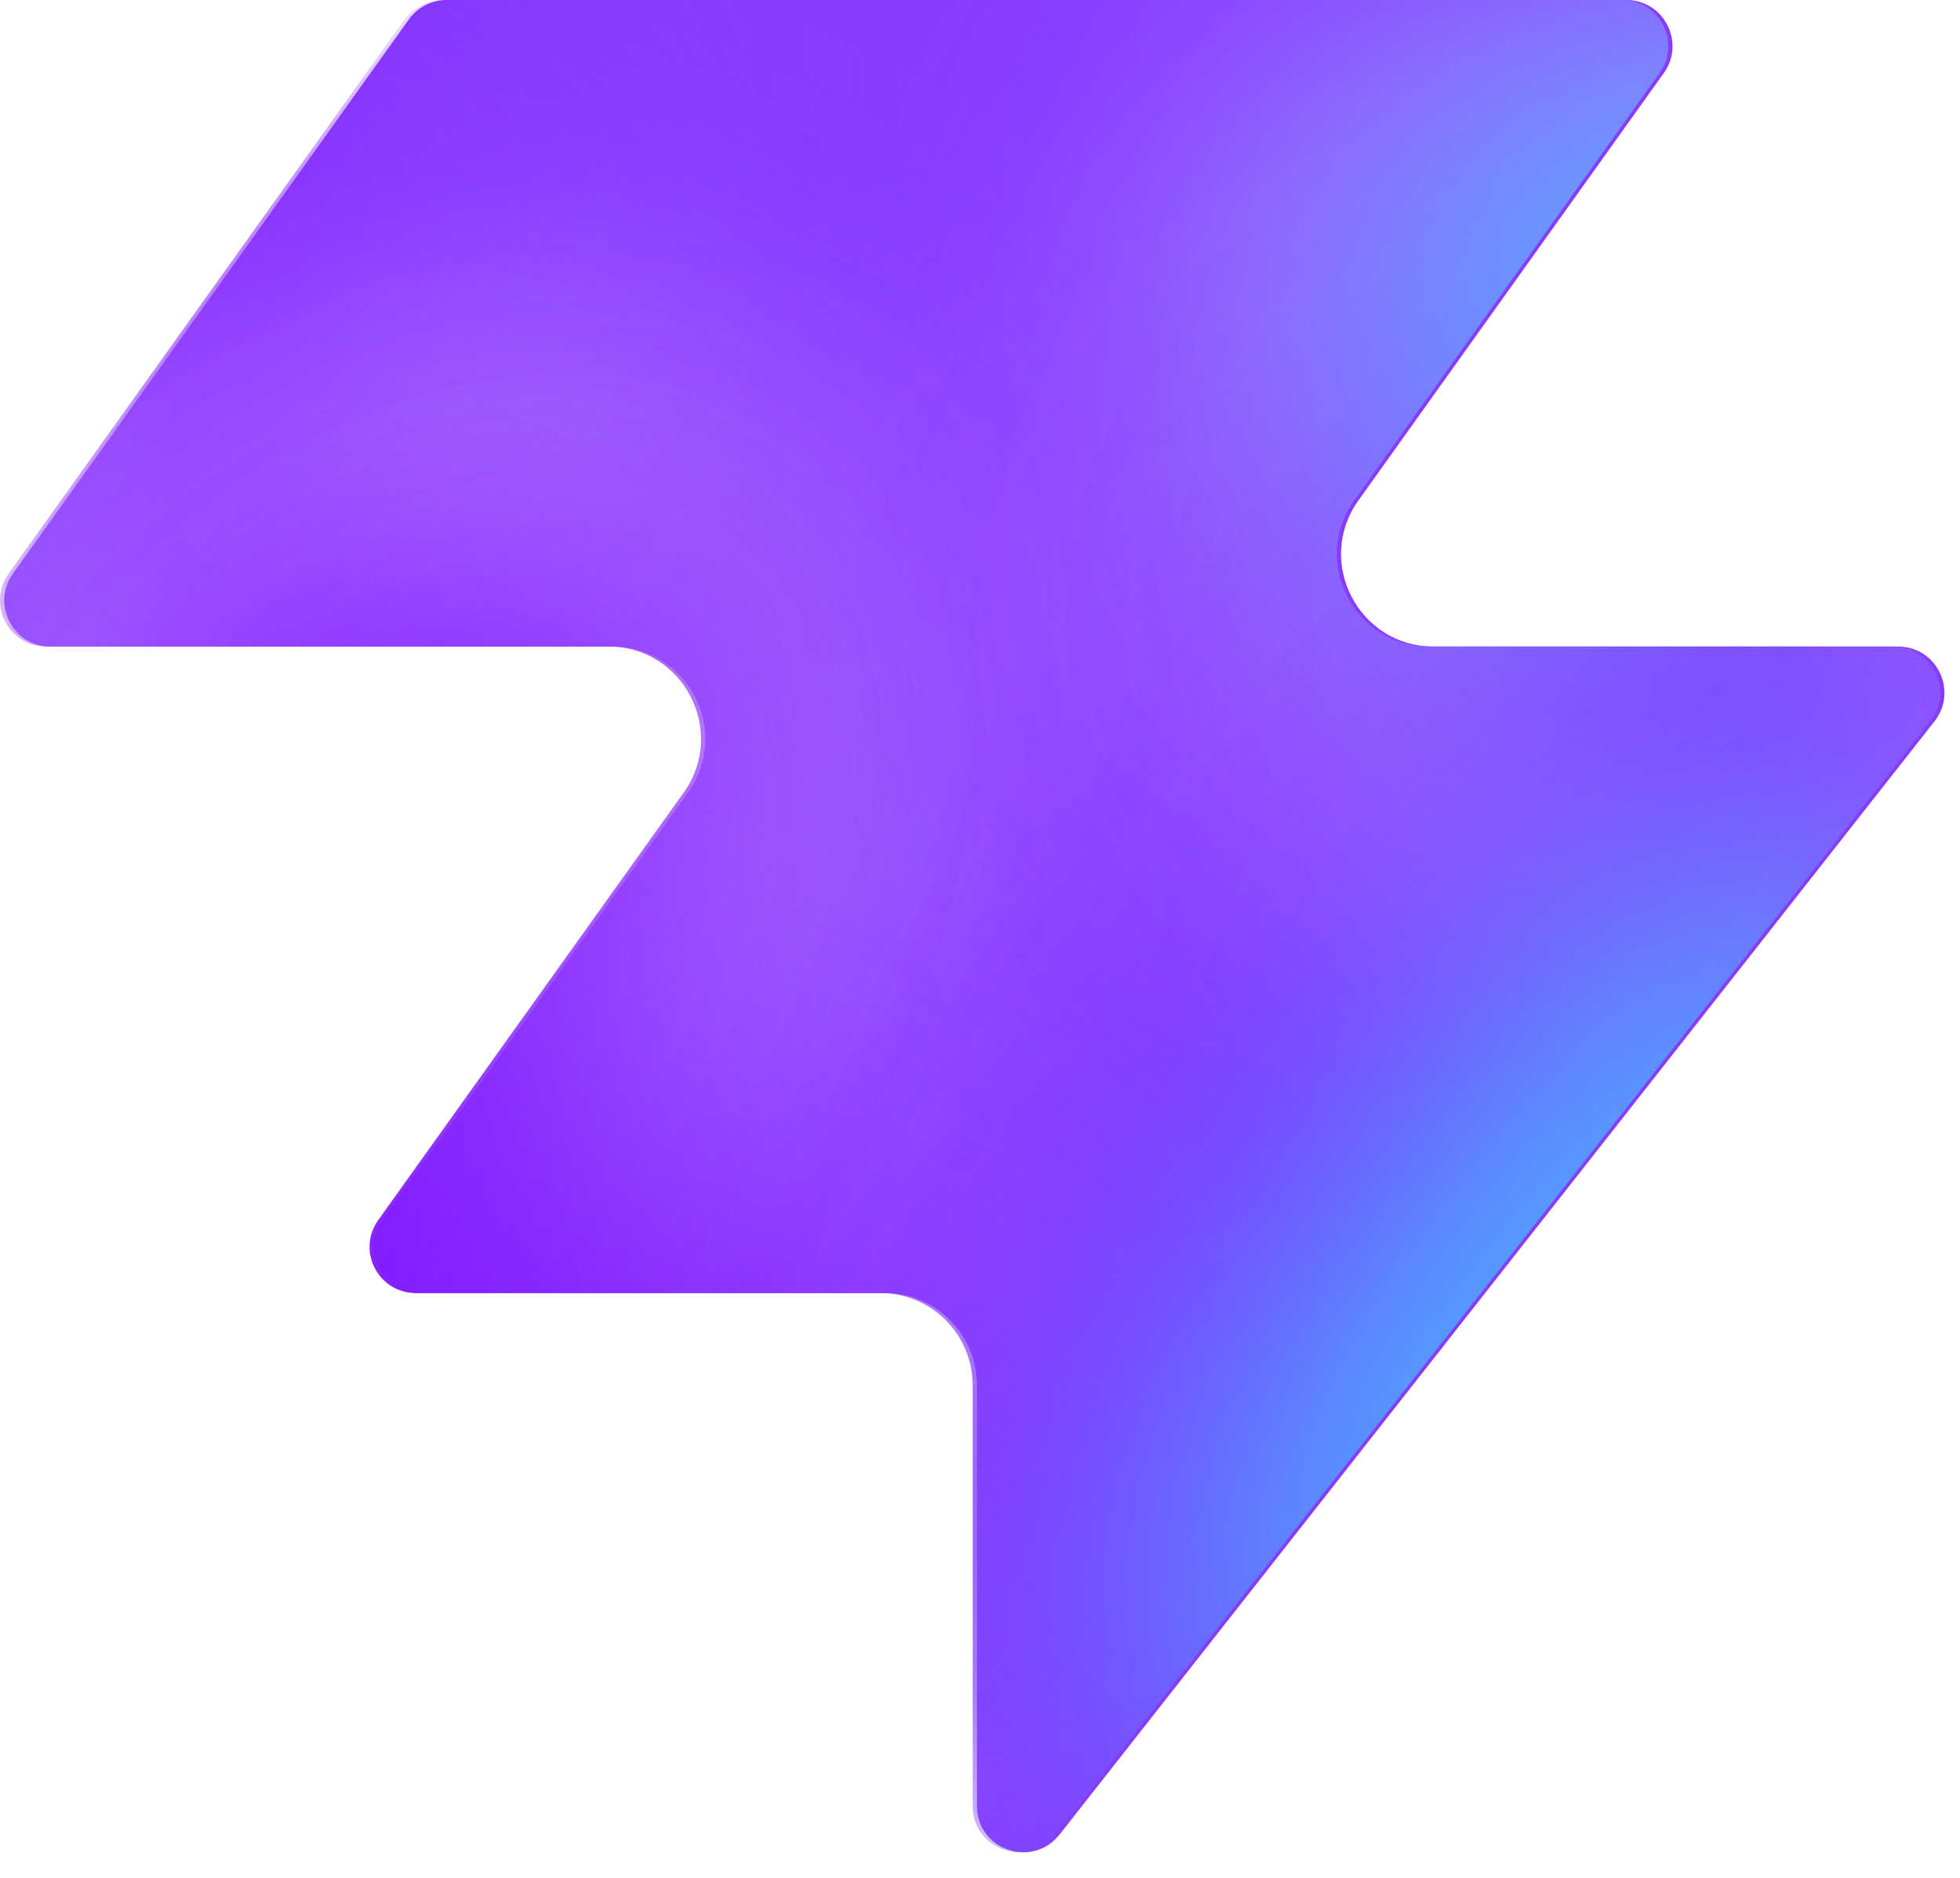
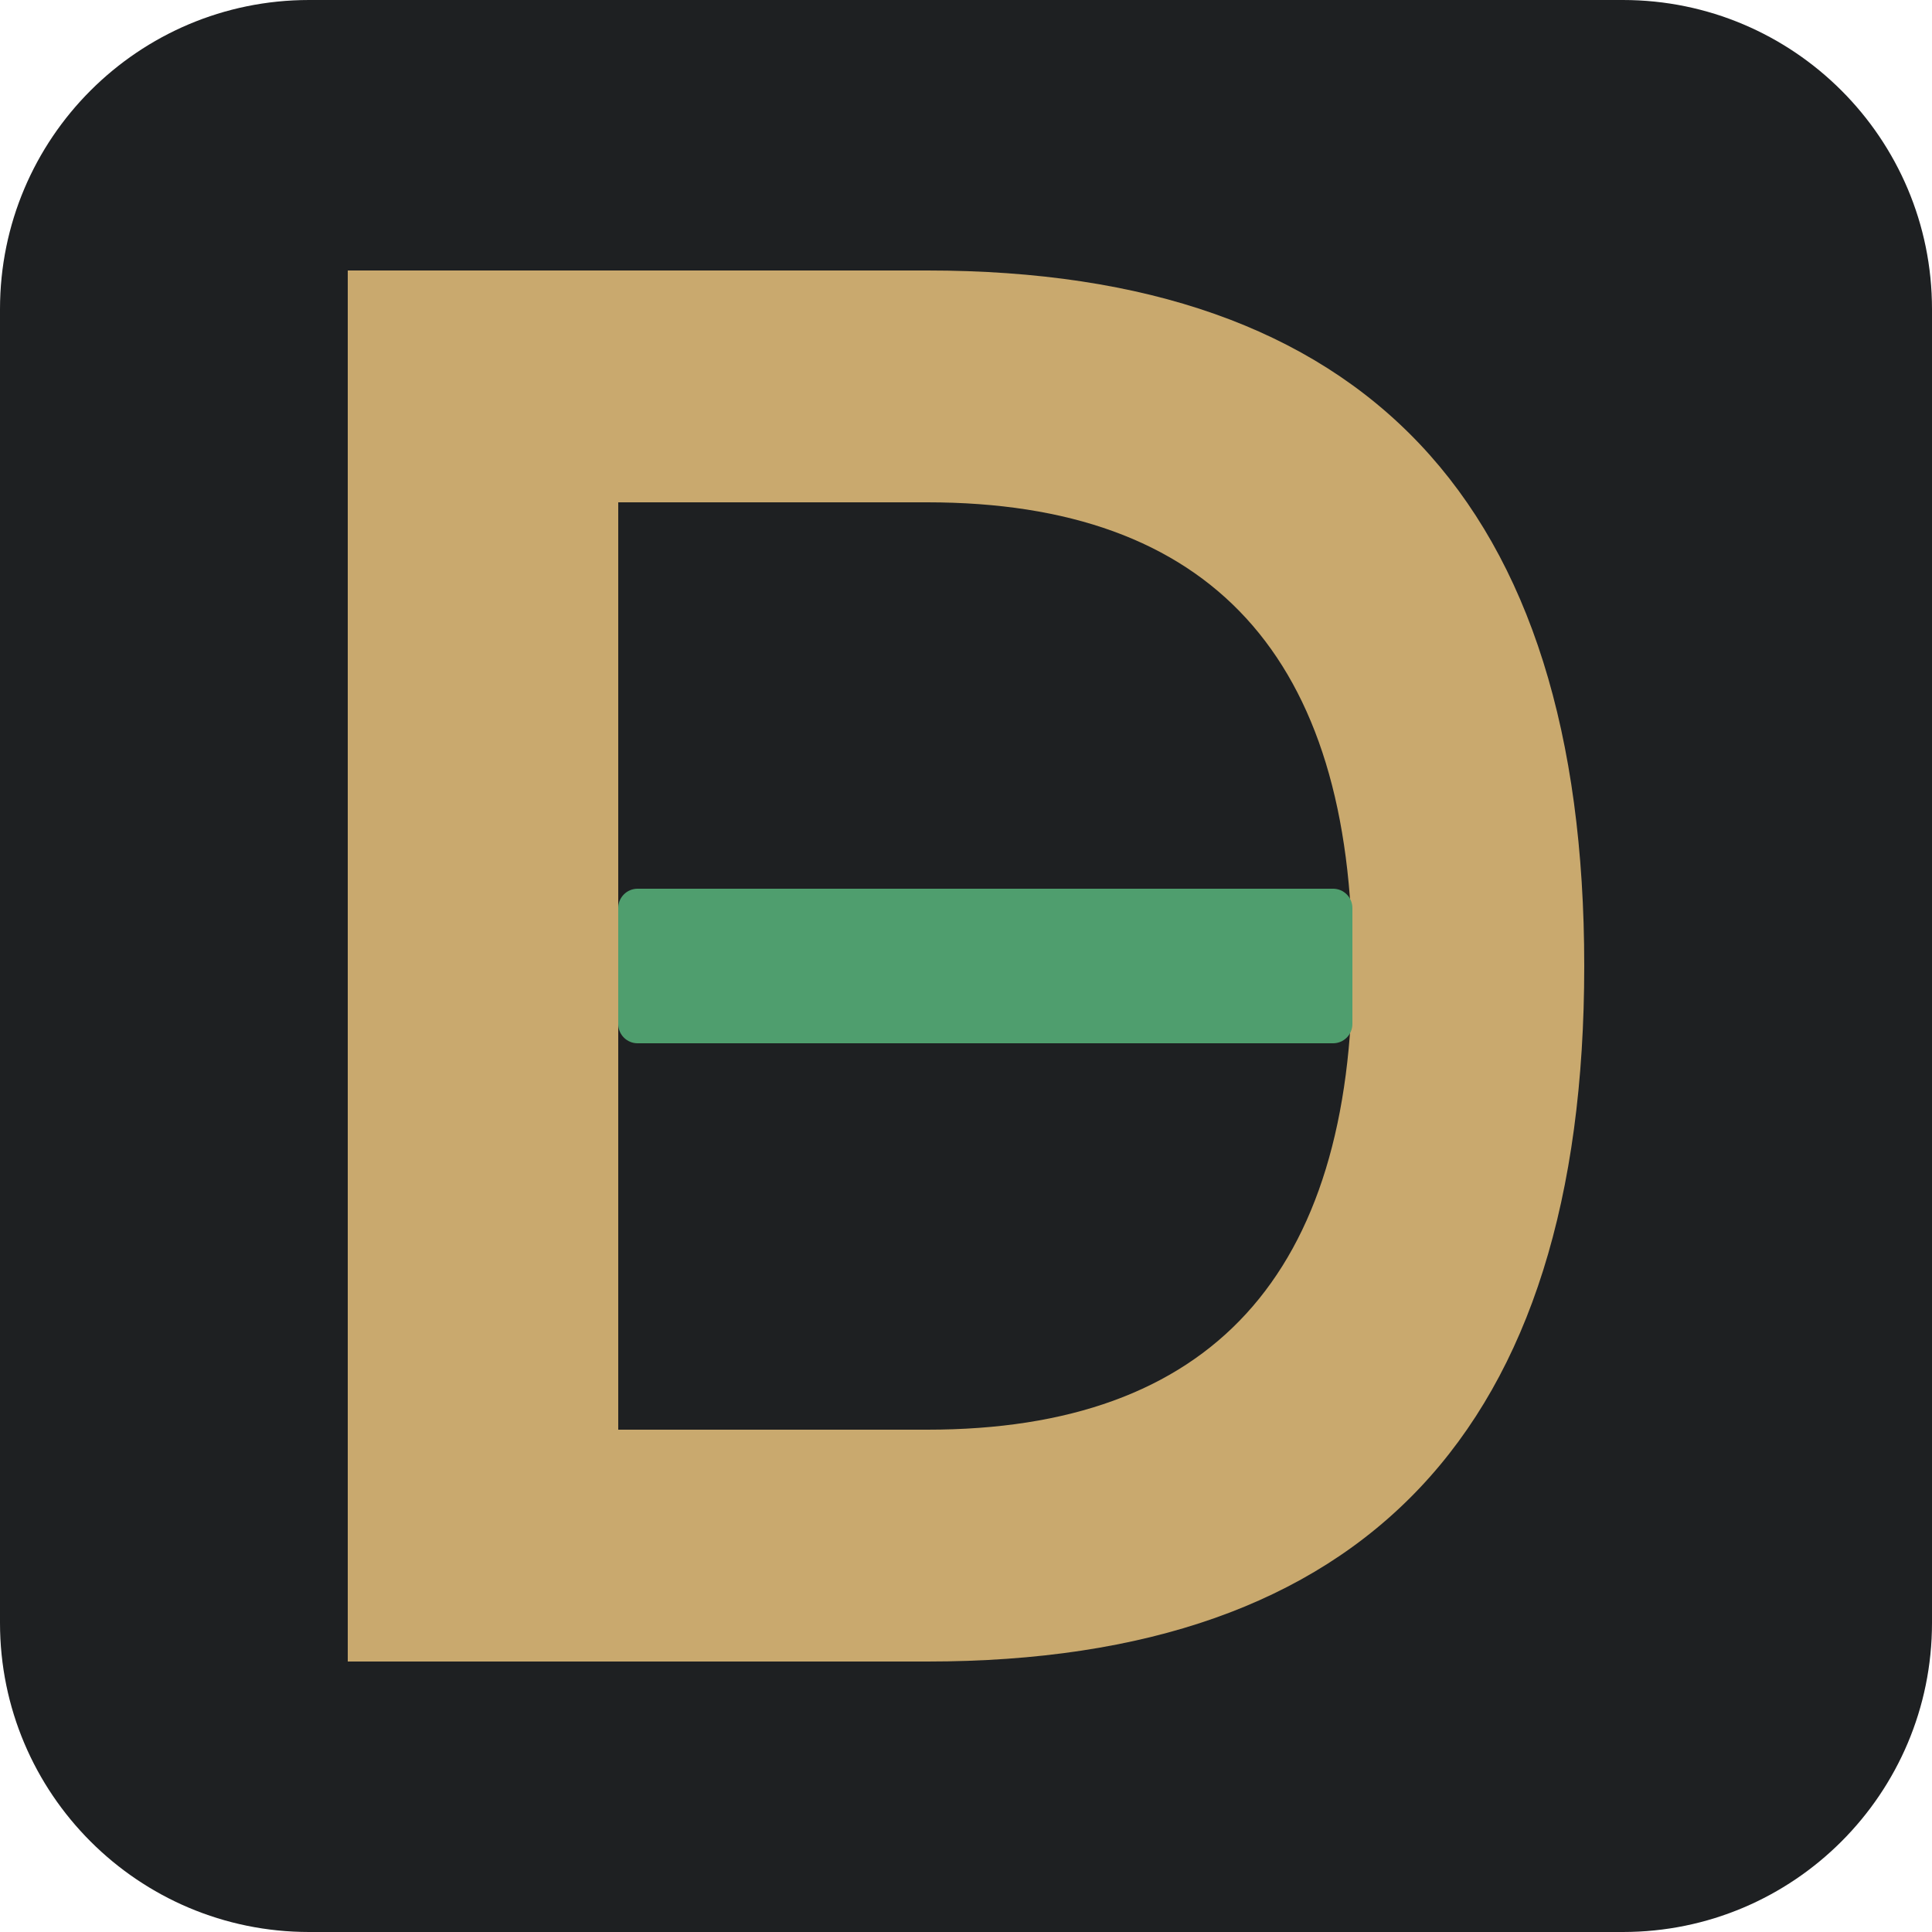
- <svg xmlns="http://www.w3.org/2000/svg" width="48" height="46" fill="none" viewBox="0 0 48 46">
-   <path fill="#863bff" d="M25.946 44.938c-.664.845-2.021.375-2.021-.698V33.937a2.26 2.26 0 0 0-2.262-2.262H10.287c-.92 0-1.456-1.04-.92-1.788l7.48-10.471c1.07-1.497 0-3.578-1.842-3.578H1.237c-.92 0-1.456-1.04-.92-1.788L10.013.474c.214-.297.556-.474.92-.474h28.894c.92 0 1.456 1.04.92 1.788l-7.48 10.471c-1.07 1.498 0 3.579 1.842 3.579h11.377c.943 0 1.473 1.088.89 1.83L25.947 44.94z" style="fill:#863bff;fill:color(display-p3 .525 .23 1);fill-opacity:1" />
-   <mask id="a" width="48" height="46" x="0" y="0" maskUnits="userSpaceOnUse" style="mask-type:alpha">
-     <path fill="#000" d="M25.842 44.938c-.664.844-2.021.375-2.021-.698V33.937a2.26 2.26 0 0 0-2.262-2.262H10.183c-.92 0-1.456-1.04-.92-1.788l7.48-10.471c1.07-1.498 0-3.579-1.842-3.579H1.133c-.92 0-1.456-1.04-.92-1.787L9.91.473c.214-.297.556-.474.92-.474h28.894c.92 0 1.456 1.04.92 1.788l-7.48 10.471c-1.07 1.498 0 3.578 1.842 3.578h11.377c.943 0 1.473 1.088.89 1.832L25.843 44.94z" style="fill:#000;fill-opacity:1" />
-   </mask>
-   <g mask="url(#a)">
-     <g filter="url(#b)">
-       <ellipse cx="5.508" cy="14.704" fill="#ede6ff" rx="5.508" ry="14.704" style="fill:#ede6ff;fill:color(display-p3 .927 .903 1);fill-opacity:1" transform="matrix(.00324 1 1 -.00324 -4.47 31.516)" />
-     </g>
-     <g filter="url(#c)">
-       <ellipse cx="10.399" cy="29.851" fill="#ede6ff" rx="10.399" ry="29.851" style="fill:#ede6ff;fill:color(display-p3 .927 .903 1);fill-opacity:1" transform="matrix(.00324 1 1 -.00324 -39.328 7.883)" />
-     </g>
-     <g filter="url(#d)">
-       <ellipse cx="5.508" cy="30.487" fill="#7e14ff" rx="5.508" ry="30.487" style="fill:#7e14ff;fill:color(display-p3 .492 .077 1);fill-opacity:1" transform="rotate(89.814 -25.913 -14.639)scale(1 -1)" />
-     </g>
-     <g filter="url(#e)">
-       <ellipse cx="5.508" cy="30.599" fill="#7e14ff" rx="5.508" ry="30.599" style="fill:#7e14ff;fill:color(display-p3 .492 .077 1);fill-opacity:1" transform="rotate(89.814 -32.644 -3.334)scale(1 -1)" />
-     </g>
-     <g filter="url(#f)">
-       <ellipse cx="5.508" cy="30.599" fill="#7e14ff" rx="5.508" ry="30.599" style="fill:#7e14ff;fill:color(display-p3 .492 .077 1);fill-opacity:1" transform="matrix(.00324 1 1 -.00324 -34.34 30.47)" />
-     </g>
-     <g filter="url(#g)">
-       <ellipse cx="14.072" cy="22.078" fill="#ede6ff" rx="14.072" ry="22.078" style="fill:#ede6ff;fill:color(display-p3 .927 .903 1);fill-opacity:1" transform="rotate(93.35 24.506 48.493)scale(-1 1)" />
-     </g>
-     <g filter="url(#h)">
-       <ellipse cx="3.47" cy="21.501" fill="#7e14ff" rx="3.47" ry="21.501" style="fill:#7e14ff;fill:color(display-p3 .492 .077 1);fill-opacity:1" transform="rotate(89.009 28.708 47.59)scale(-1 1)" />
-     </g>
-     <g filter="url(#i)">
-       <ellipse cx="3.47" cy="21.501" fill="#7e14ff" rx="3.47" ry="21.501" style="fill:#7e14ff;fill:color(display-p3 .492 .077 1);fill-opacity:1" transform="rotate(89.009 28.708 47.59)scale(-1 1)" />
-     </g>
-     <g filter="url(#j)">
-       <ellipse cx=".387" cy="8.972" fill="#7e14ff" rx="4.407" ry="29.108" style="fill:#7e14ff;fill:color(display-p3 .492 .077 1);fill-opacity:1" transform="rotate(39.51 .387 8.972)" />
-     </g>
-     <g filter="url(#k)">
-       <ellipse cx="47.523" cy="-6.092" fill="#7e14ff" rx="4.407" ry="29.108" style="fill:#7e14ff;fill:color(display-p3 .492 .077 1);fill-opacity:1" transform="rotate(37.892 47.523 -6.092)" />
-     </g>
-     <g filter="url(#l)">
-       <ellipse cx="41.412" cy="6.333" fill="#47bfff" rx="5.971" ry="9.665" style="fill:#47bfff;fill:color(display-p3 .28 .748 1);fill-opacity:1" transform="rotate(37.892 41.412 6.333)" />
-     </g>
-     <g filter="url(#m)">
-       <ellipse cx="-1.879" cy="38.332" fill="#7e14ff" rx="4.407" ry="29.108" style="fill:#7e14ff;fill:color(display-p3 .492 .077 1);fill-opacity:1" transform="rotate(37.892 -1.88 38.332)" />
-     </g>
-     <g filter="url(#n)">
-       <ellipse cx="-1.879" cy="38.332" fill="#7e14ff" rx="4.407" ry="29.108" style="fill:#7e14ff;fill:color(display-p3 .492 .077 1);fill-opacity:1" transform="rotate(37.892 -1.88 38.332)" />
-     </g>
-     <g filter="url(#o)">
-       <ellipse cx="35.651" cy="29.907" fill="#7e14ff" rx="4.407" ry="29.108" style="fill:#7e14ff;fill:color(display-p3 .492 .077 1);fill-opacity:1" transform="rotate(37.892 35.651 29.907)" />
-     </g>
-     <g filter="url(#p)">
-       <ellipse cx="38.418" cy="32.4" fill="#47bfff" rx="5.971" ry="15.297" style="fill:#47bfff;fill:color(display-p3 .28 .748 1);fill-opacity:1" transform="rotate(37.892 38.418 32.4)" />
-     </g>
-   </g>
-   <defs>
-     <filter id="b" width="60.045" height="41.654" x="-19.77" y="16.149" color-interpolation-filters="sRGB" filterUnits="userSpaceOnUse">
-       <feFlood flood-opacity="0" result="BackgroundImageFix" />
-       <feBlend in="SourceGraphic" in2="BackgroundImageFix" result="shape" />
-       <feGaussianBlur result="effect1_foregroundBlur_2002_17158" stdDeviation="7.659" />
-     </filter>
-     <filter id="c" width="90.34" height="51.437" x="-54.613" y="-7.533" color-interpolation-filters="sRGB" filterUnits="userSpaceOnUse">
-       <feFlood flood-opacity="0" result="BackgroundImageFix" />
-       <feBlend in="SourceGraphic" in2="BackgroundImageFix" result="shape" />
-       <feGaussianBlur result="effect1_foregroundBlur_2002_17158" stdDeviation="7.659" />
-     </filter>
-     <filter id="d" width="79.355" height="29.4" x="-49.64" y="2.03" color-interpolation-filters="sRGB" filterUnits="userSpaceOnUse">
-       <feFlood flood-opacity="0" result="BackgroundImageFix" />
-       <feBlend in="SourceGraphic" in2="BackgroundImageFix" result="shape" />
-       <feGaussianBlur result="effect1_foregroundBlur_2002_17158" stdDeviation="4.596" />
-     </filter>
-     <filter id="e" width="79.579" height="29.4" x="-45.045" y="20.029" color-interpolation-filters="sRGB" filterUnits="userSpaceOnUse">
-       <feFlood flood-opacity="0" result="BackgroundImageFix" />
-       <feBlend in="SourceGraphic" in2="BackgroundImageFix" result="shape" />
-       <feGaussianBlur result="effect1_foregroundBlur_2002_17158" stdDeviation="4.596" />
-     </filter>
-     <filter id="f" width="79.579" height="29.4" x="-43.513" y="21.178" color-interpolation-filters="sRGB" filterUnits="userSpaceOnUse">
-       <feFlood flood-opacity="0" result="BackgroundImageFix" />
-       <feBlend in="SourceGraphic" in2="BackgroundImageFix" result="shape" />
-       <feGaussianBlur result="effect1_foregroundBlur_2002_17158" stdDeviation="4.596" />
-     </filter>
-     <filter id="g" width="74.749" height="58.852" x="15.756" y="-17.901" color-interpolation-filters="sRGB" filterUnits="userSpaceOnUse">
-       <feFlood flood-opacity="0" result="BackgroundImageFix" />
-       <feBlend in="SourceGraphic" in2="BackgroundImageFix" result="shape" />
-       <feGaussianBlur result="effect1_foregroundBlur_2002_17158" stdDeviation="7.659" />
-     </filter>
-     <filter id="h" width="61.377" height="25.362" x="23.548" y="2.284" color-interpolation-filters="sRGB" filterUnits="userSpaceOnUse">
-       <feFlood flood-opacity="0" result="BackgroundImageFix" />
-       <feBlend in="SourceGraphic" in2="BackgroundImageFix" result="shape" />
-       <feGaussianBlur result="effect1_foregroundBlur_2002_17158" stdDeviation="4.596" />
-     </filter>
-     <filter id="i" width="61.377" height="25.362" x="23.548" y="2.284" color-interpolation-filters="sRGB" filterUnits="userSpaceOnUse">
-       <feFlood flood-opacity="0" result="BackgroundImageFix" />
-       <feBlend in="SourceGraphic" in2="BackgroundImageFix" result="shape" />
-       <feGaussianBlur result="effect1_foregroundBlur_2002_17158" stdDeviation="4.596" />
-     </filter>
-     <filter id="j" width="56.045" height="63.649" x="-27.636" y="-22.853" color-interpolation-filters="sRGB" filterUnits="userSpaceOnUse">
-       <feFlood flood-opacity="0" result="BackgroundImageFix" />
-       <feBlend in="SourceGraphic" in2="BackgroundImageFix" result="shape" />
-       <feGaussianBlur result="effect1_foregroundBlur_2002_17158" stdDeviation="4.596" />
-     </filter>
-     <filter id="k" width="54.814" height="64.646" x="20.116" y="-38.415" color-interpolation-filters="sRGB" filterUnits="userSpaceOnUse">
-       <feFlood flood-opacity="0" result="BackgroundImageFix" />
-       <feBlend in="SourceGraphic" in2="BackgroundImageFix" result="shape" />
-       <feGaussianBlur result="effect1_foregroundBlur_2002_17158" stdDeviation="4.596" />
-     </filter>
-     <filter id="l" width="33.541" height="35.313" x="24.641" y="-11.323" color-interpolation-filters="sRGB" filterUnits="userSpaceOnUse">
-       <feFlood flood-opacity="0" result="BackgroundImageFix" />
-       <feBlend in="SourceGraphic" in2="BackgroundImageFix" result="shape" />
-       <feGaussianBlur result="effect1_foregroundBlur_2002_17158" stdDeviation="4.596" />
-     </filter>
-     <filter id="m" width="54.814" height="64.646" x="-29.286" y="6.009" color-interpolation-filters="sRGB" filterUnits="userSpaceOnUse">
-       <feFlood flood-opacity="0" result="BackgroundImageFix" />
-       <feBlend in="SourceGraphic" in2="BackgroundImageFix" result="shape" />
-       <feGaussianBlur result="effect1_foregroundBlur_2002_17158" stdDeviation="4.596" />
-     </filter>
-     <filter id="n" width="54.814" height="64.646" x="-29.286" y="6.009" color-interpolation-filters="sRGB" filterUnits="userSpaceOnUse">
-       <feFlood flood-opacity="0" result="BackgroundImageFix" />
-       <feBlend in="SourceGraphic" in2="BackgroundImageFix" result="shape" />
-       <feGaussianBlur result="effect1_foregroundBlur_2002_17158" stdDeviation="4.596" />
-     </filter>
-     <filter id="o" width="54.814" height="64.646" x="8.244" y="-2.416" color-interpolation-filters="sRGB" filterUnits="userSpaceOnUse">
-       <feFlood flood-opacity="0" result="BackgroundImageFix" />
-       <feBlend in="SourceGraphic" in2="BackgroundImageFix" result="shape" />
-       <feGaussianBlur result="effect1_foregroundBlur_2002_17158" stdDeviation="4.596" />
-     </filter>
-     <filter id="p" width="39.409" height="43.623" x="18.713" y="10.588" color-interpolation-filters="sRGB" filterUnits="userSpaceOnUse">
-       <feFlood flood-opacity="0" result="BackgroundImageFix" />
-       <feBlend in="SourceGraphic" in2="BackgroundImageFix" result="shape" />
-       <feGaussianBlur result="effect1_foregroundBlur_2002_17158" stdDeviation="4.596" />
-     </filter>
-   </defs>
+ <svg xmlns="http://www.w3.org/2000/svg" viewBox="0 0 100 100">
+   <rect width="100" height="100" rx="16" fill="#1E2022" />
+   <path fill-rule="evenodd" clip-rule="evenodd" d="M18 14 L18 86 L48 86 Q82 86 82 50 Q82 14 48 14 Z        M32 26 L48 26 Q70 26 70 50 Q70 74 48 74 L32 74 Z" fill="#C9A96E" />
+   <rect x="32" y="46" width="38" height="8" rx="1" fill="#4F9E6E" />
</svg>
